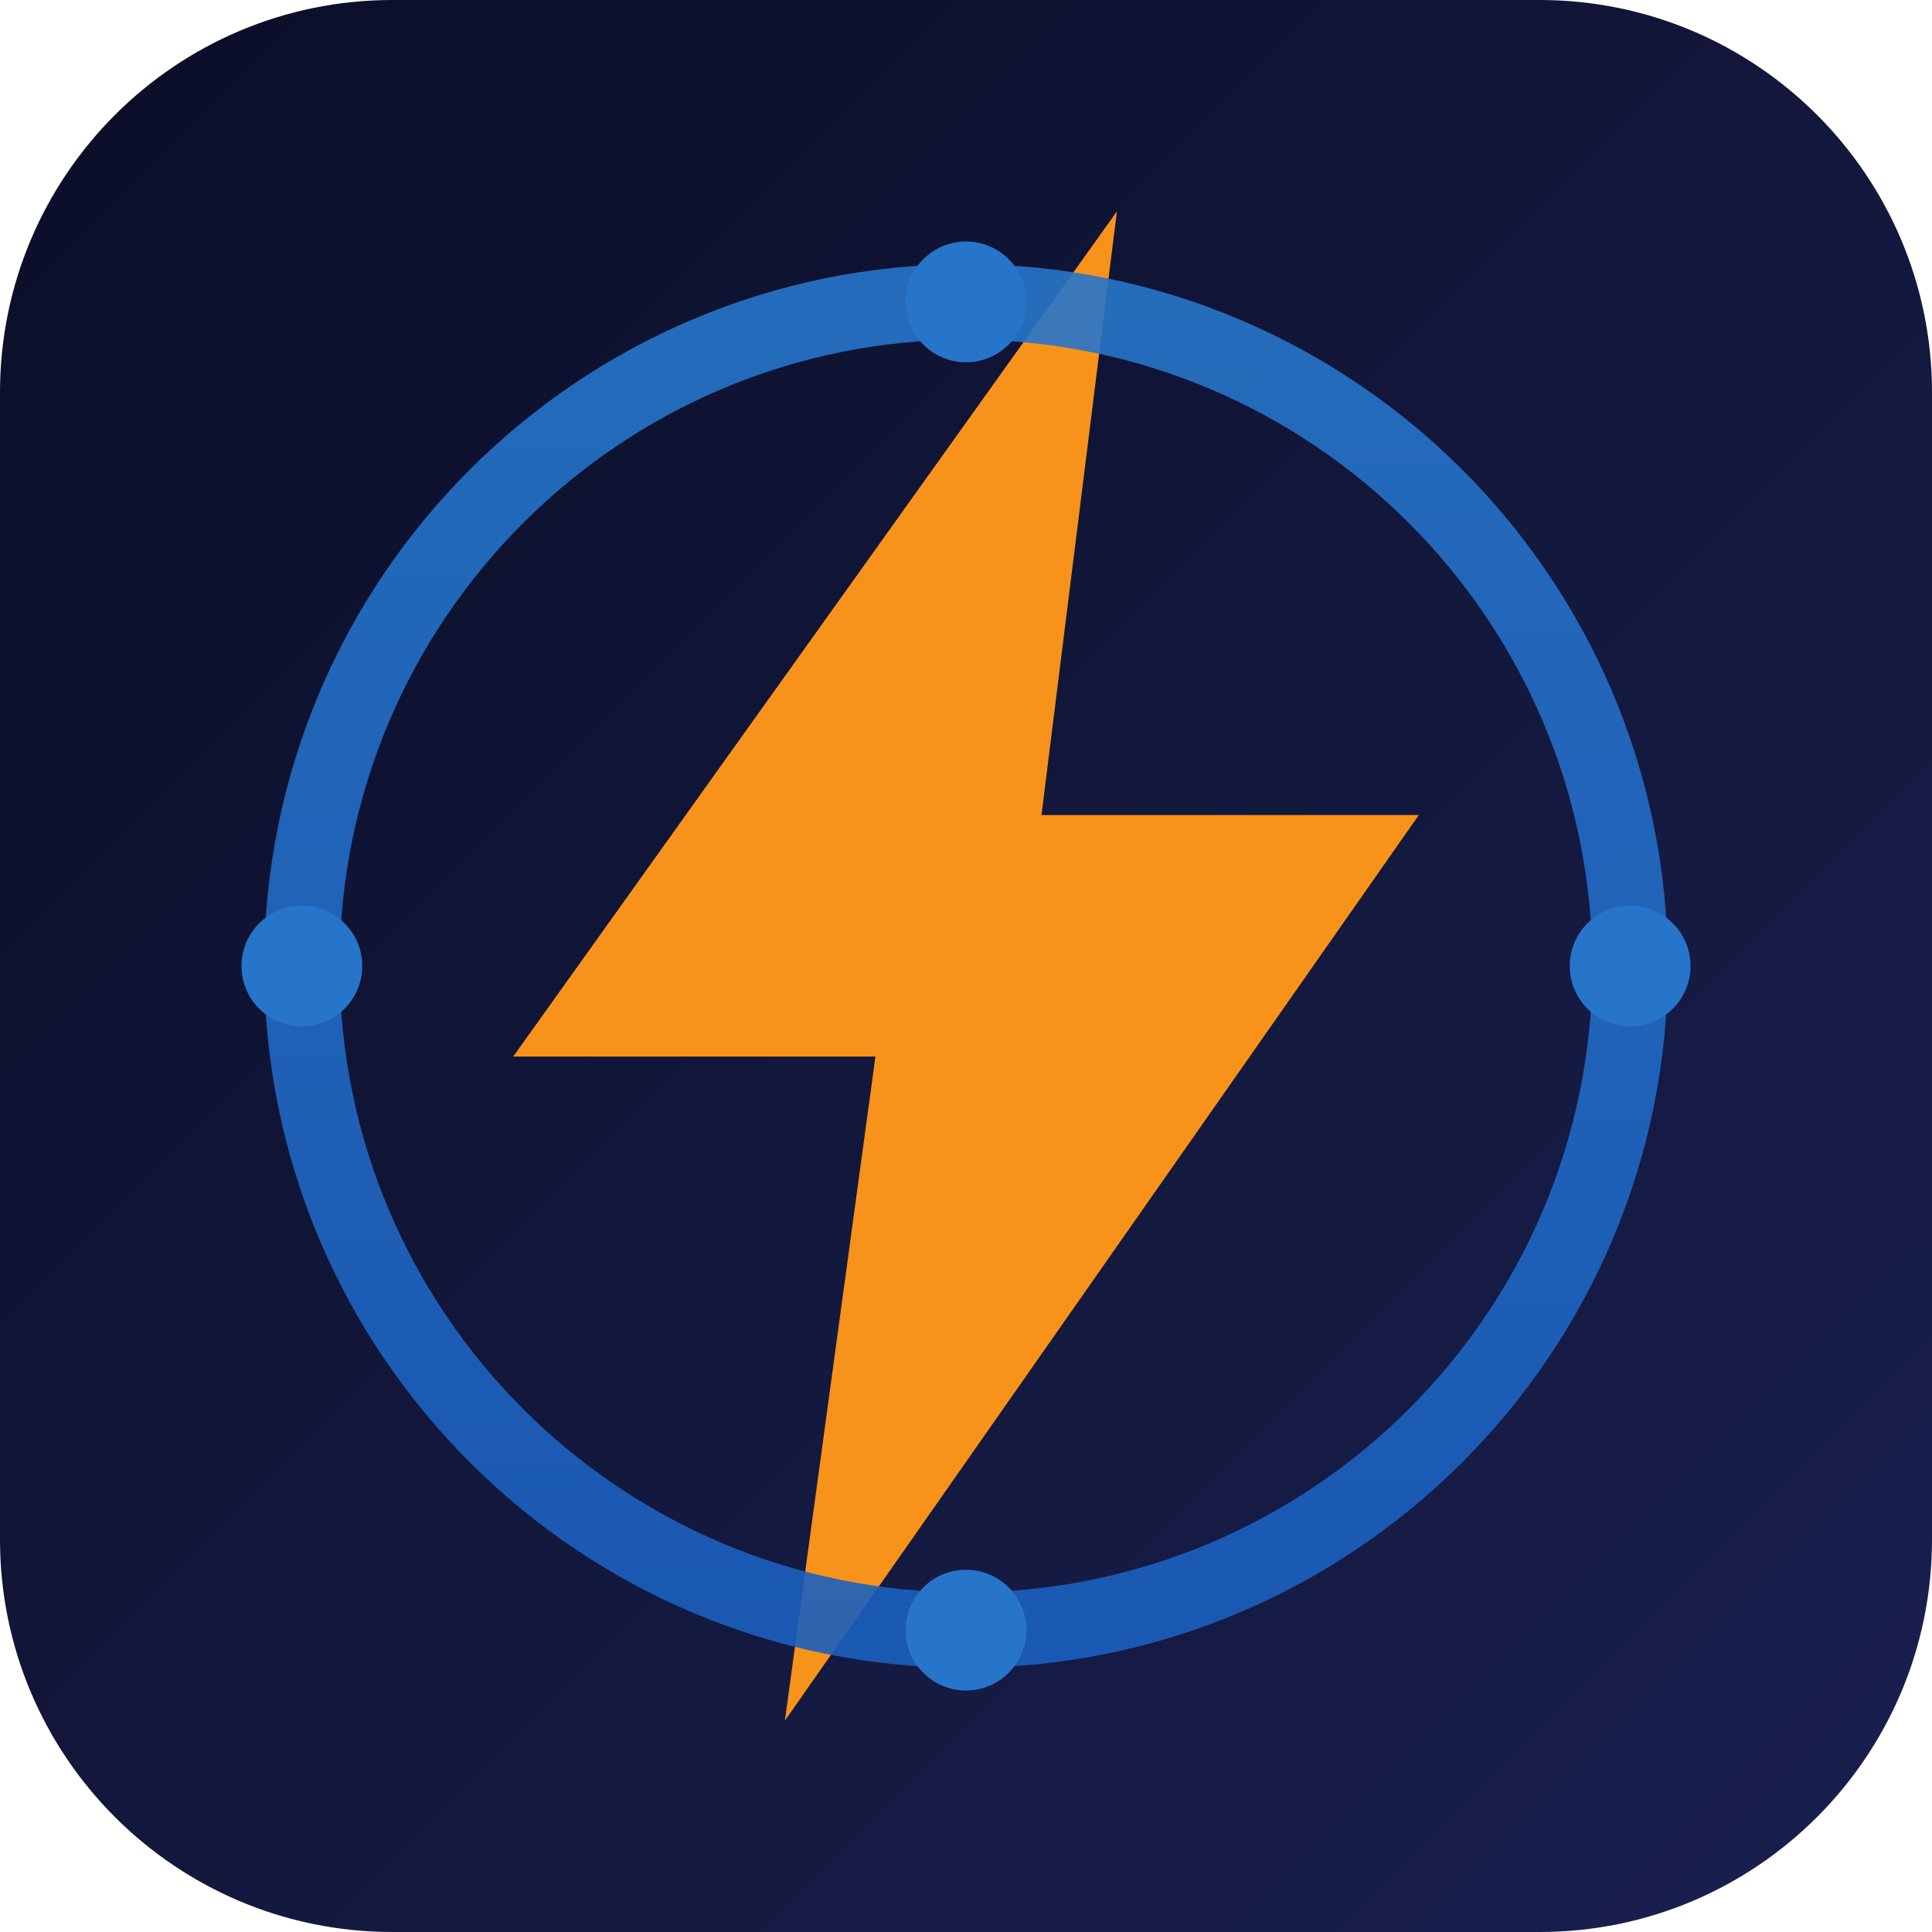
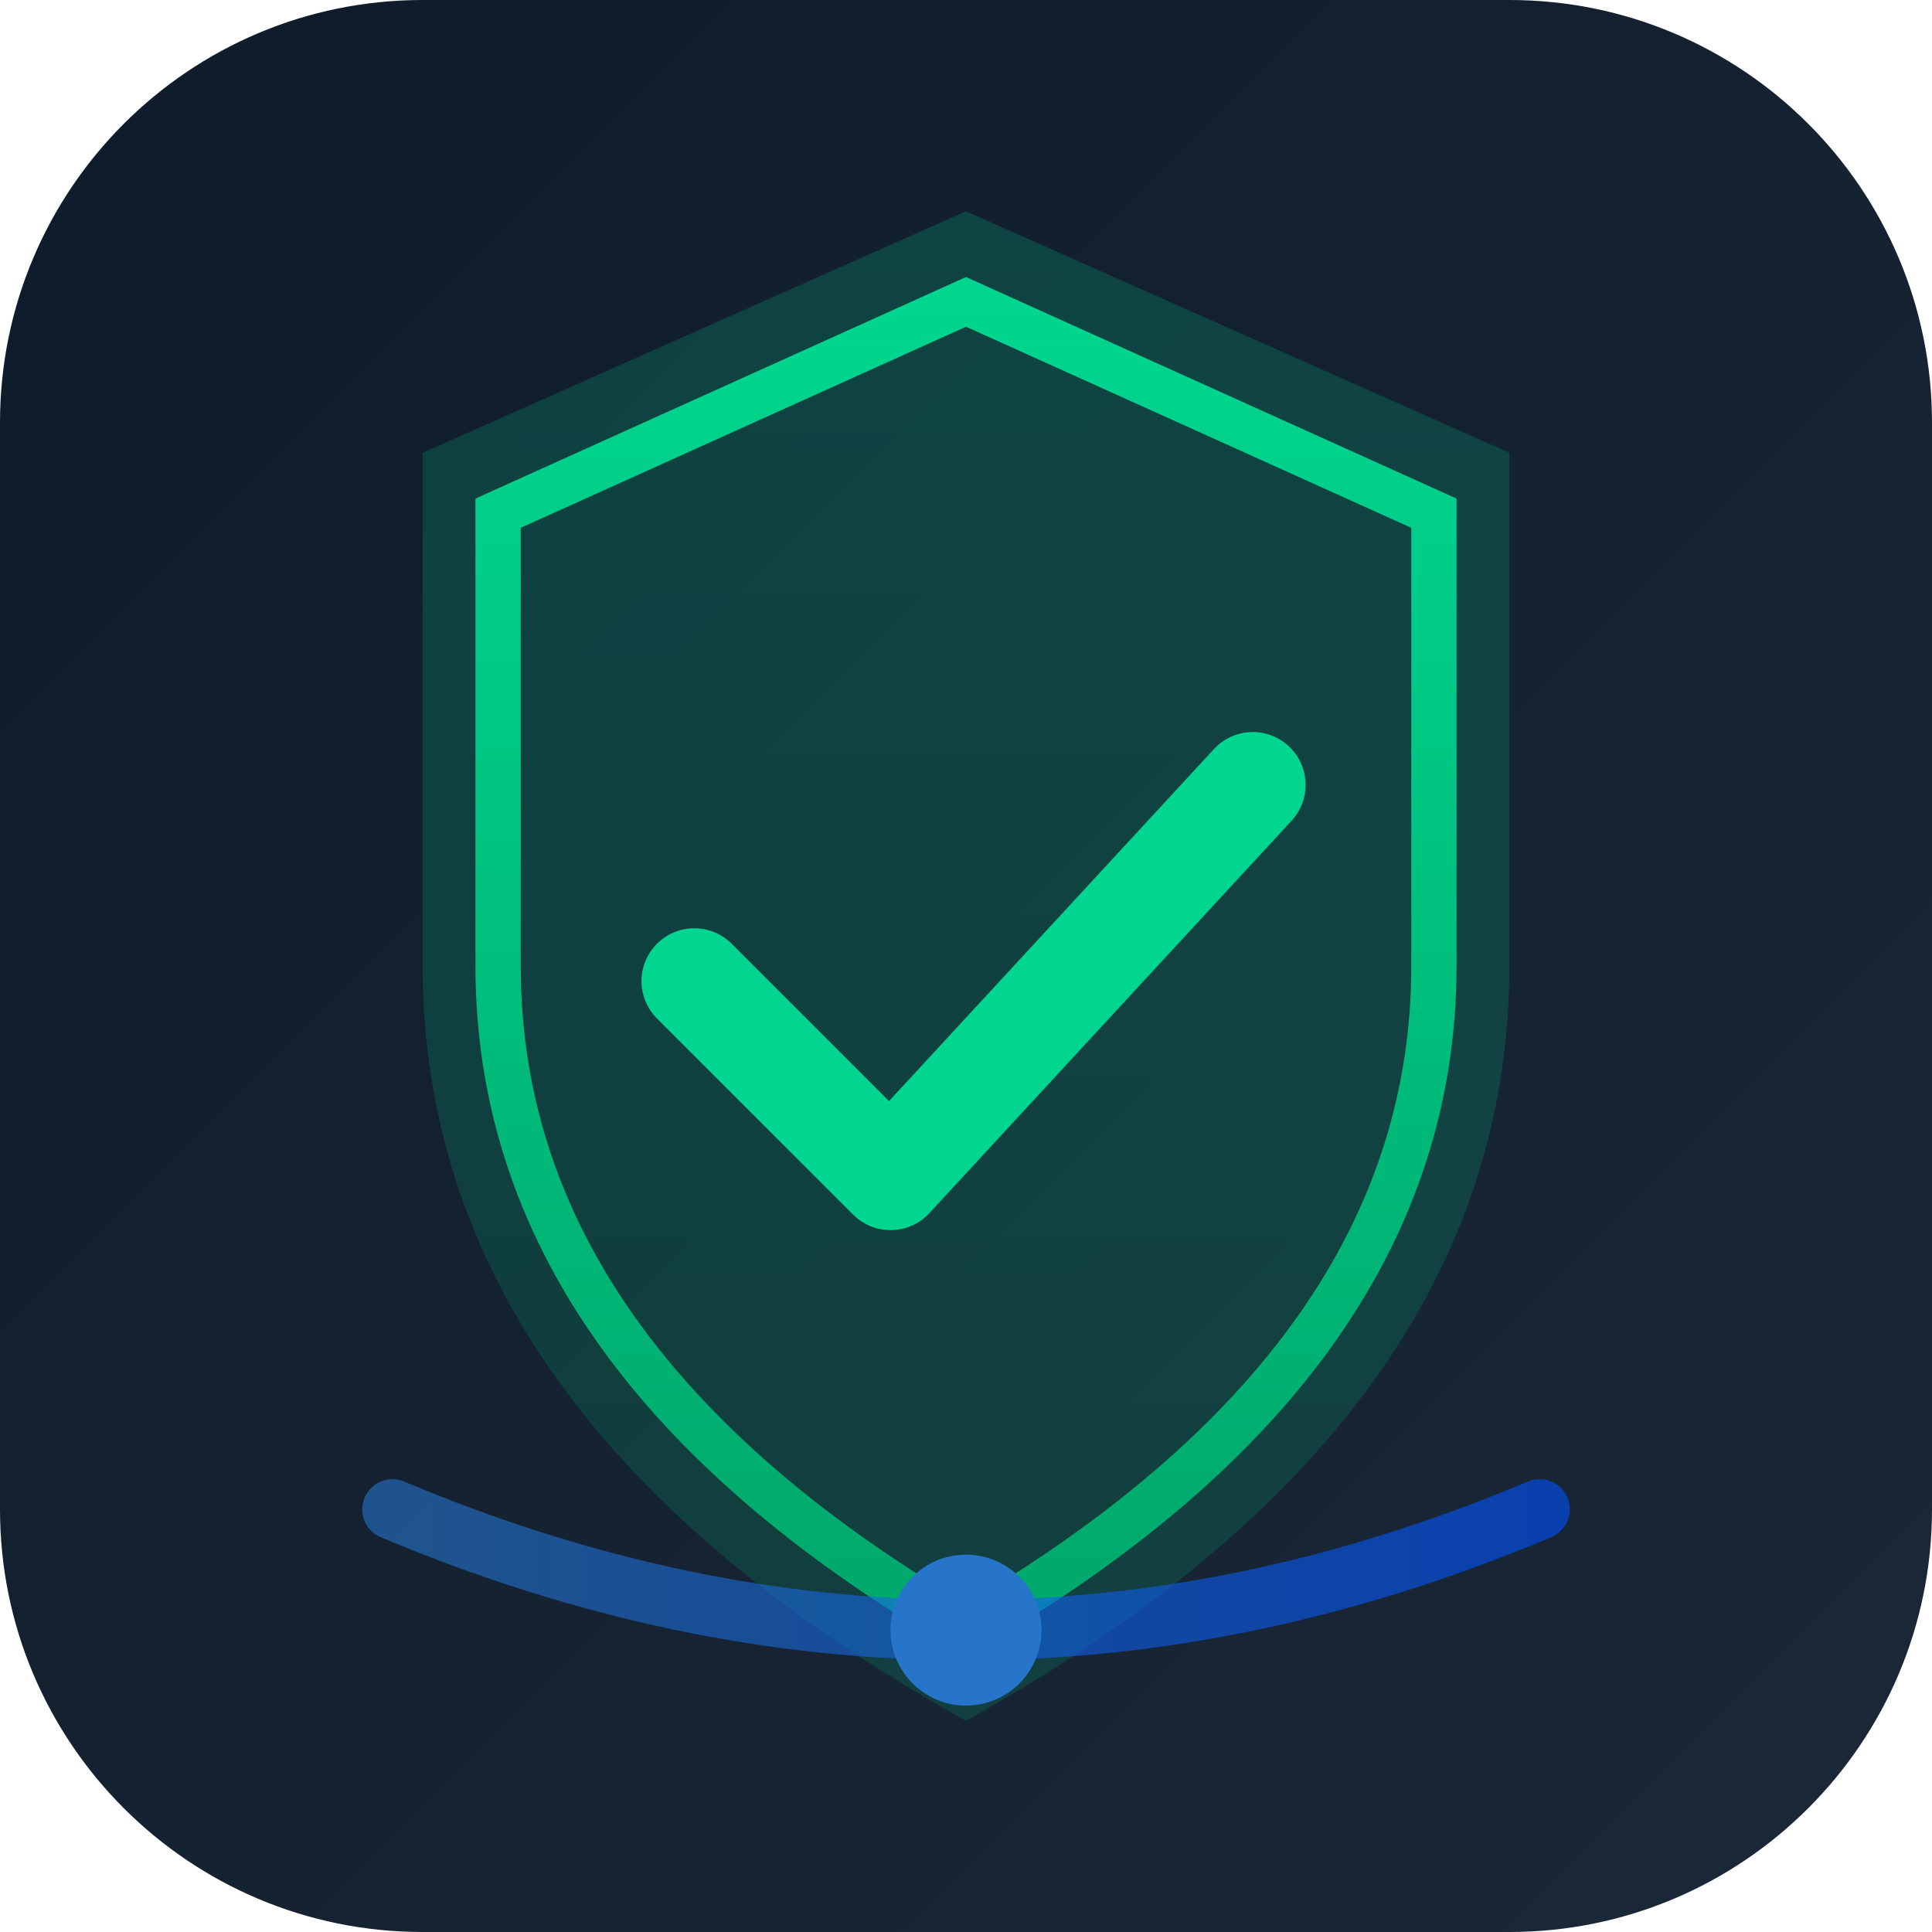
<svg xmlns="http://www.w3.org/2000/svg" viewBox="0 0 256 256" width="256" height="256">
  <defs>
    <linearGradient id="bg" x1="0" y1="0" x2="1" y2="1">
-       <stop offset="0" stop-color="#0A0E27" />
-       <stop offset="1" stop-color="#1A2050" />
+       <stop offset="0%" stop-color="#0D1B2A" />
+       <stop offset="100%" stop-color="#1B2838" />
    </linearGradient>
-     <linearGradient id="coin" x1="0" y1="0" x2="0" y2="1">
-       <stop offset="0" stop-color="#2775CA" />
-       <stop offset="1" stop-color="#1B5FBF" />
+     <linearGradient id="shield" x1="0" y1="0" x2="0" y2="1">
+       <stop offset="0%" stop-color="#00D68F" />
+       <stop offset="100%" stop-color="#00A86B" />
+     </linearGradient>
+     <linearGradient id="usdc" x1="0" y1="0" x2="1" y2="0">
+       <stop offset="0%" stop-color="#2775CA" />
+       <stop offset="100%" stop-color="#0052FF" />
    </linearGradient>
  </defs>
-   <rect width="256" height="256" rx="52" fill="url(#bg)" />
-   <path d="M148 28 L68 140 h48 L104 228 L188 108 h-50 Z" fill="#F7931A" />
-   <circle cx="128" cy="128" r="88" fill="none" stroke="url(#coin)" stroke-width="10" opacity="0.9" />
-   <circle cx="128" cy="40" r="8" fill="#2775CA" />
-   <circle cx="216" cy="128" r="8" fill="#2775CA" />
-   <circle cx="128" cy="216" r="8" fill="#2775CA" />
-   <circle cx="40" cy="128" r="8" deployable="no" fill="#2775CA" />
+   <rect width="256" height="256" rx="56" fill="url(#bg)" />
+   <path d="M128 28 L200 60 L200 128 Q200 188 128 228 Q56 188 56 128 L56 60 Z" fill="url(#shield)" opacity="0.2" />
+   <path d="M128 40 L190 68 L190 128 Q190 180 128 216 Q66 180 66 128 L66 68 Z" fill="none" stroke="url(#shield)" stroke-width="6" />
+   <polyline points="92,130 118,156 166,104" fill="none" stroke="#00D68F" stroke-width="14" stroke-linecap="round" stroke-linejoin="round" />
+   <path d="M52,200 Q128,232 204,200" fill="none" stroke="url(#usdc)" stroke-width="8" stroke-linecap="round" opacity="0.6" />
+   <circle cx="128" cy="216" r="10" fill="#2775CA" />
</svg>
